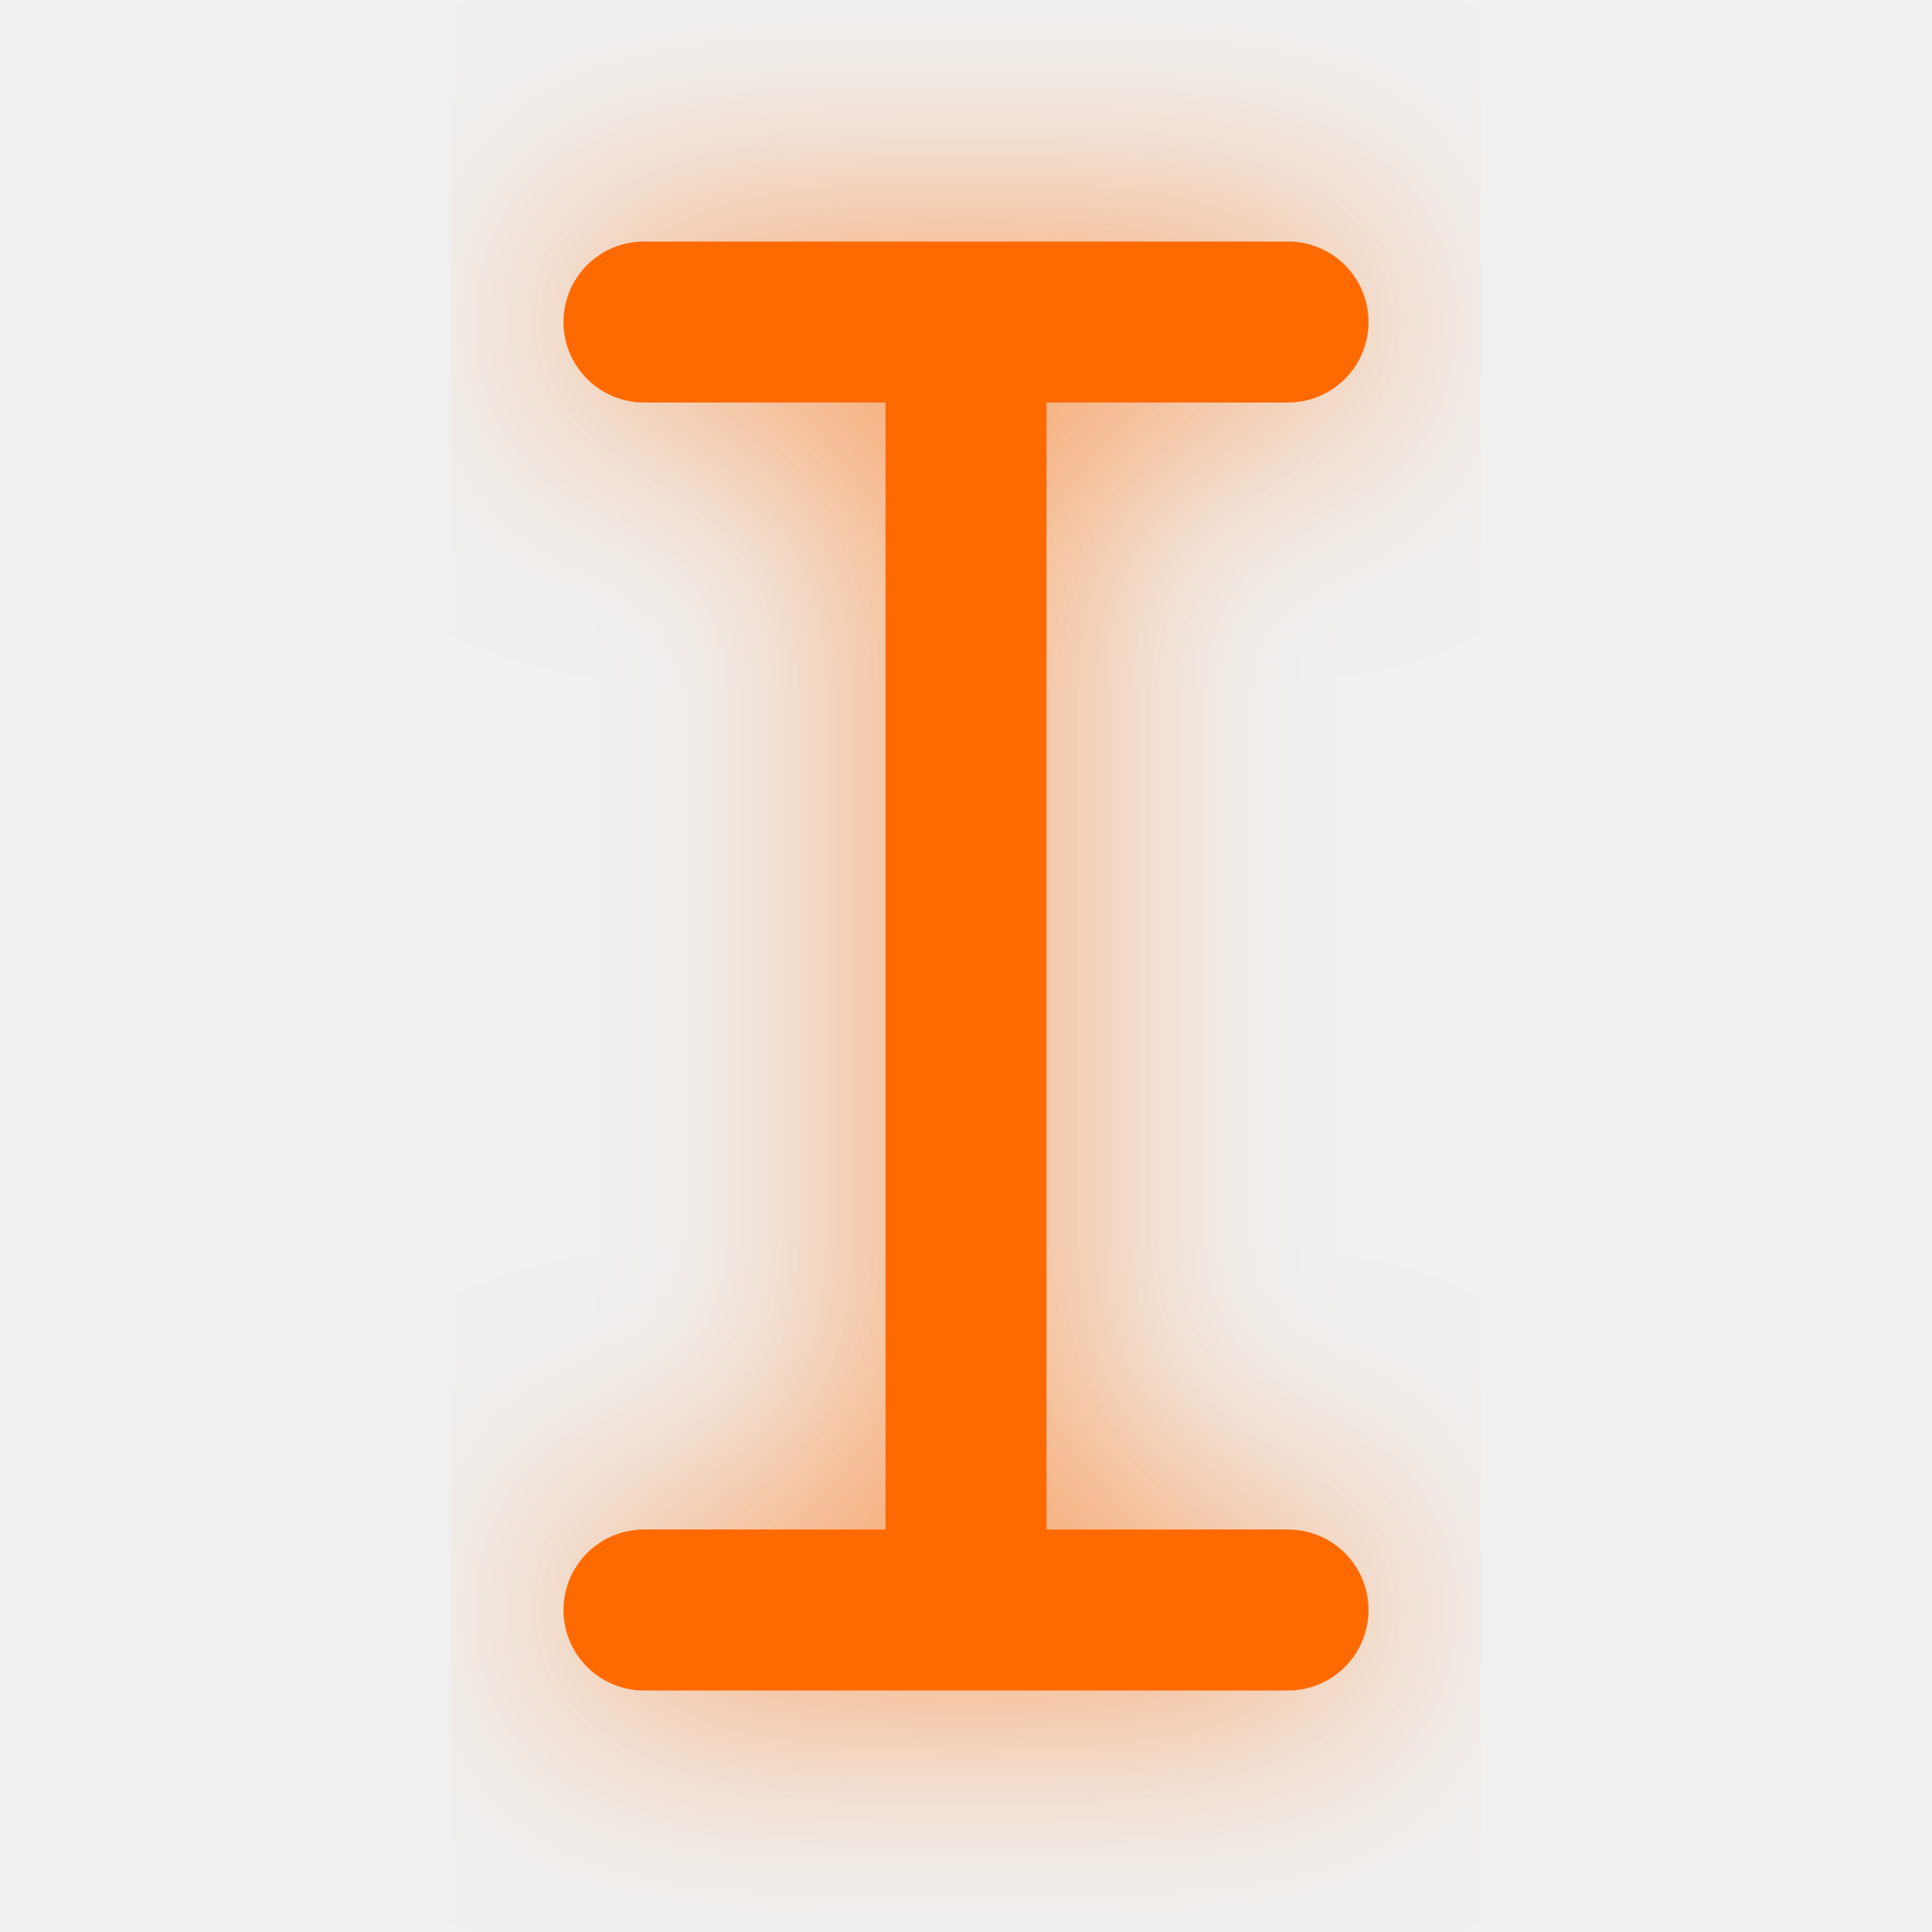
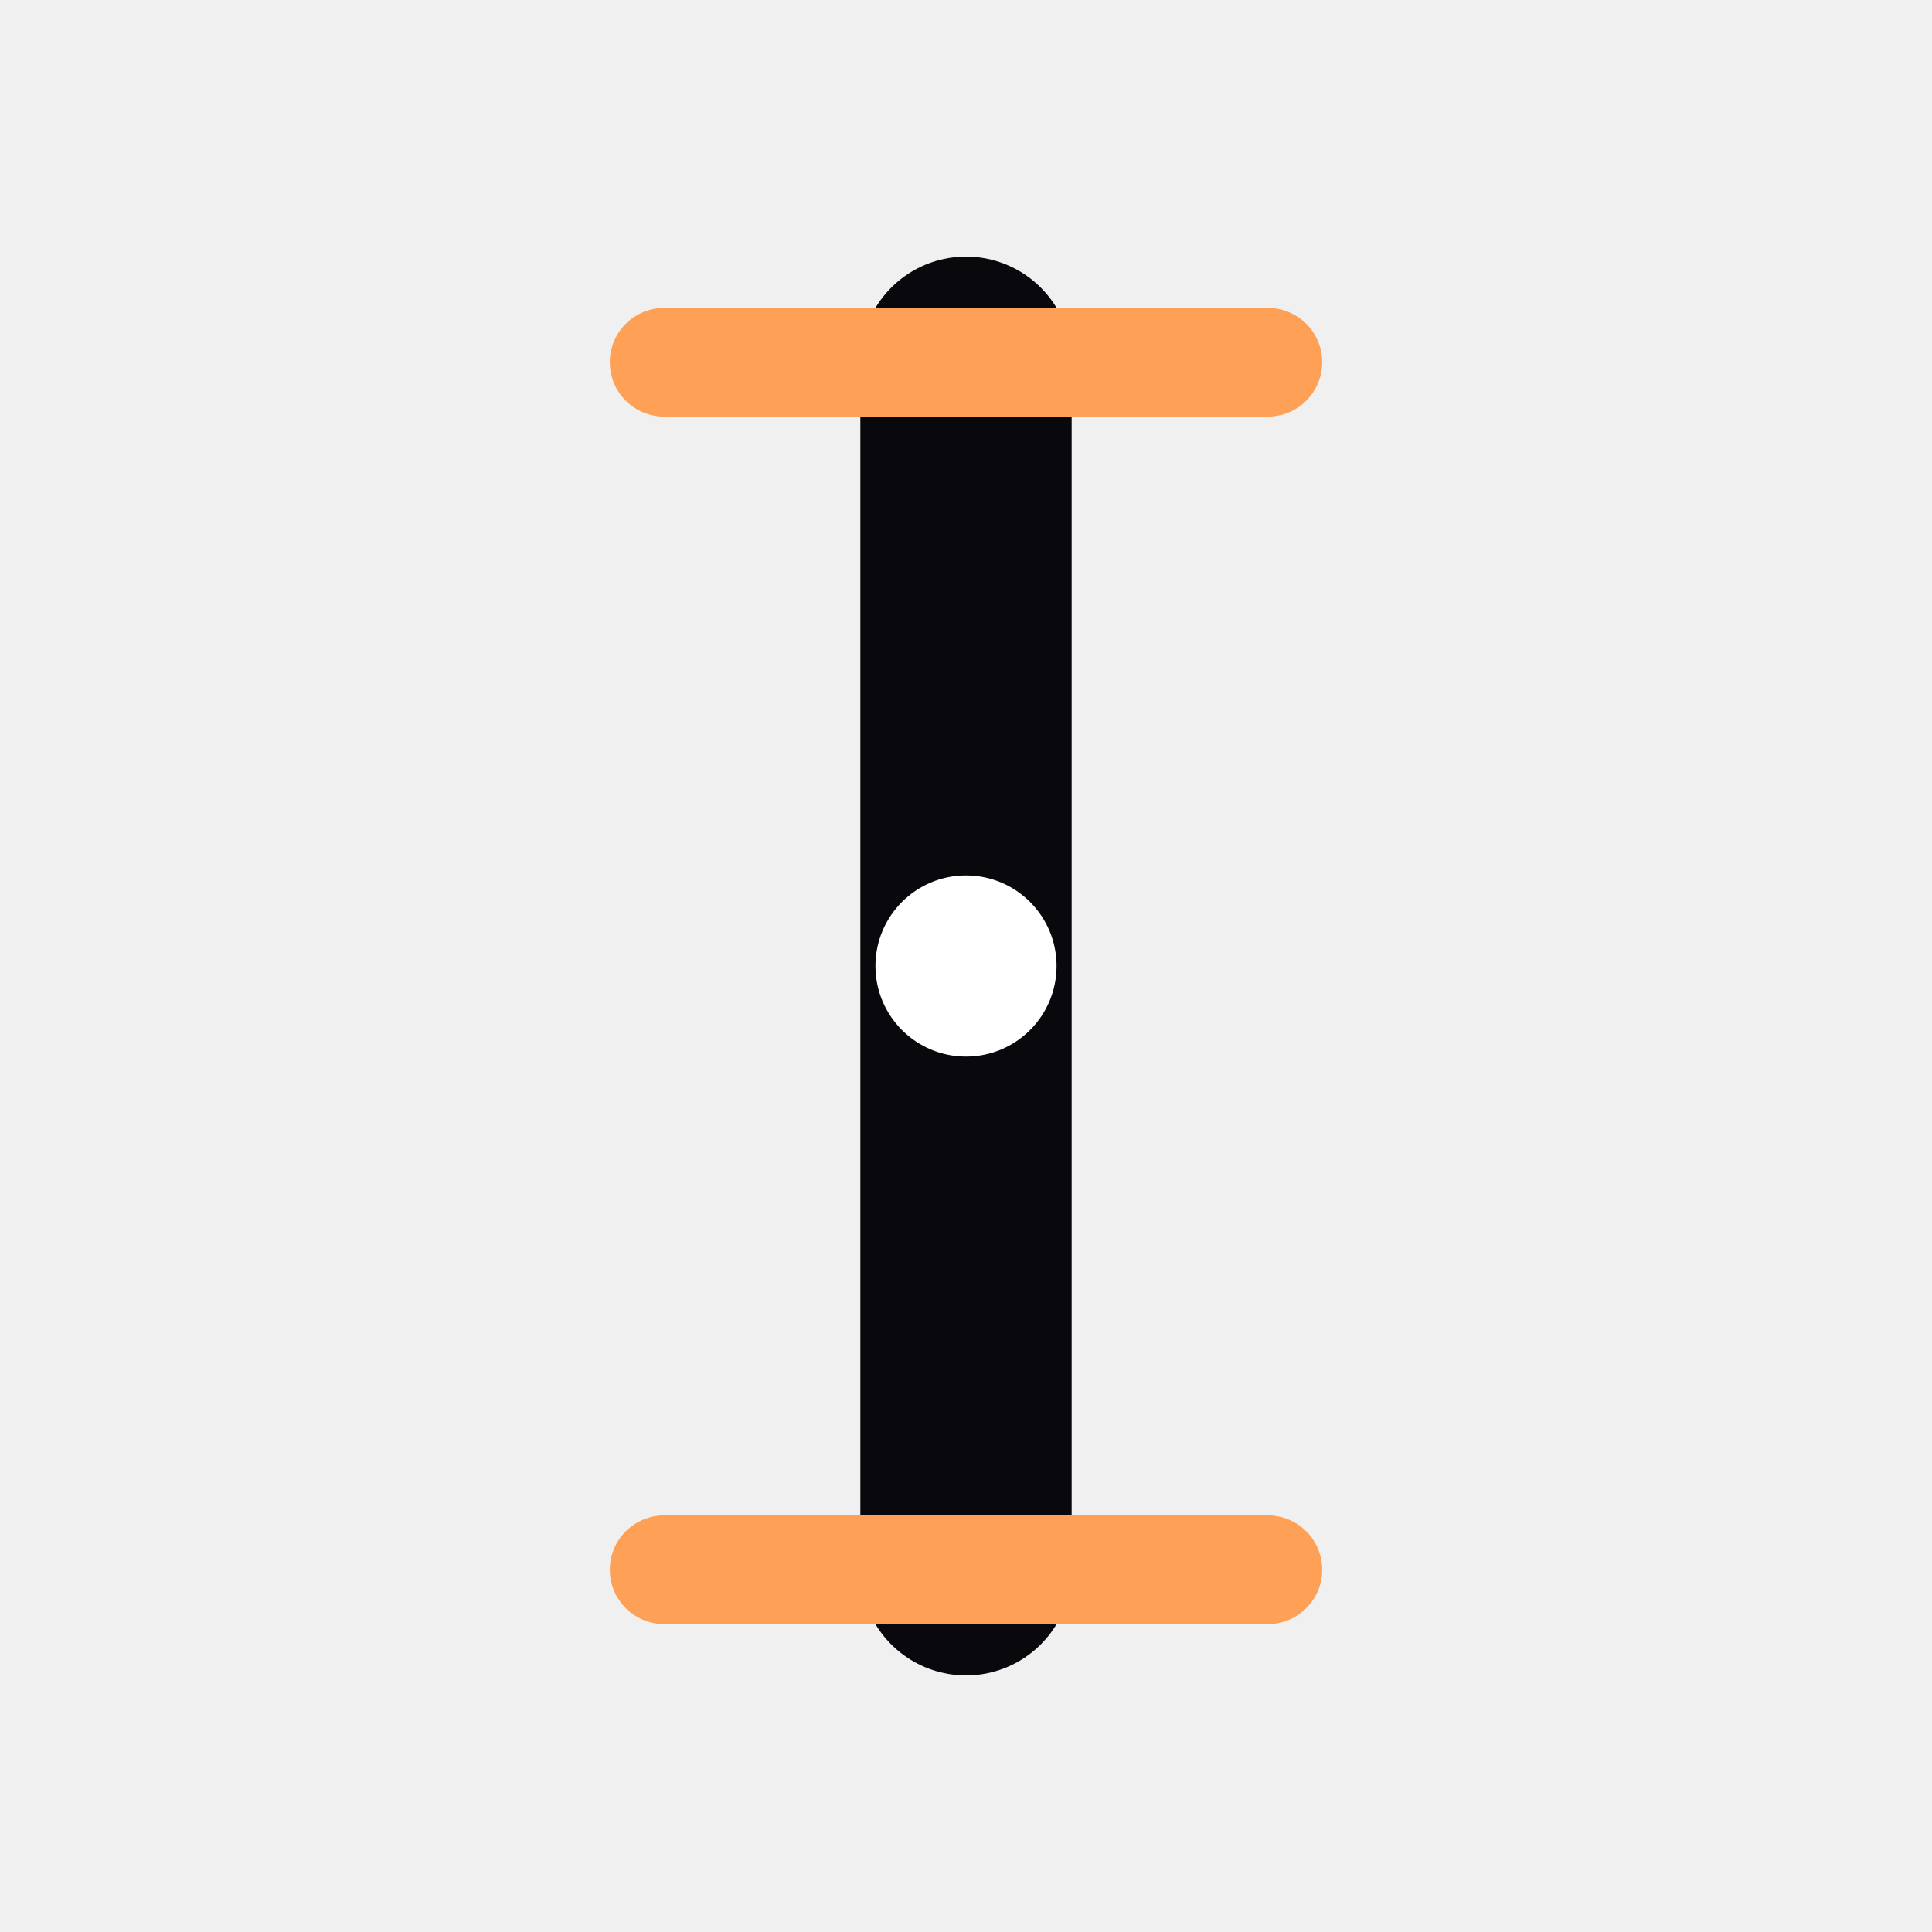
- <svg xmlns="http://www.w3.org/2000/svg" width="24" height="24" viewBox="0 0 24 24" fill="none">
+ <svg xmlns="http://www.w3.org/2000/svg" width="32" height="32" viewBox="0 0 32 32" fill="none">
  <defs>
-     <filter id="shadow-text" x="-30%" y="-30%" width="160%" height="160%">
-       <feDropShadow dx="0" dy="0" stdDeviation="1.5" flood-color="#FF6B00" flood-opacity="0.7" />
+     <filter id="text-glow" x="-25%" y="-25%" width="150%" height="150%">
+       <feDropShadow dx="0" dy="1" stdDeviation="1" flood-color="#000000" flood-opacity="0.9" />
+       <feDropShadow dx="0" dy="0" stdDeviation="1.5" flood-color="#FF6B00" flood-opacity="0.6" />
    </filter>
  </defs>
-   <path d="M8 4H16M12 4V20M8 20H16" stroke="#FF6B00" stroke-width="2" stroke-linecap="round" stroke-linejoin="round" filter="url(#shadow-text)" />
+   <line x1="16" y1="6" x2="16" y2="26" stroke="#09090D" stroke-width="3.5" stroke-linecap="round" />
+   <line x1="16" y1="6" x2="16" y2="26" stroke="#FF6B00" stroke-width="2" stroke-linecap="round" filter="url(#text-glow)" />
+   <line x1="11" y1="6" x2="21" y2="6" stroke="#FFA057" stroke-width="1.8" stroke-linecap="round" />
+   <line x1="11" y1="26" x2="21" y2="26" stroke="#FFA057" stroke-width="1.8" stroke-linecap="round" />
+   <circle cx="16" cy="16" r="1.5" fill="#FFFFFF" />
</svg>
